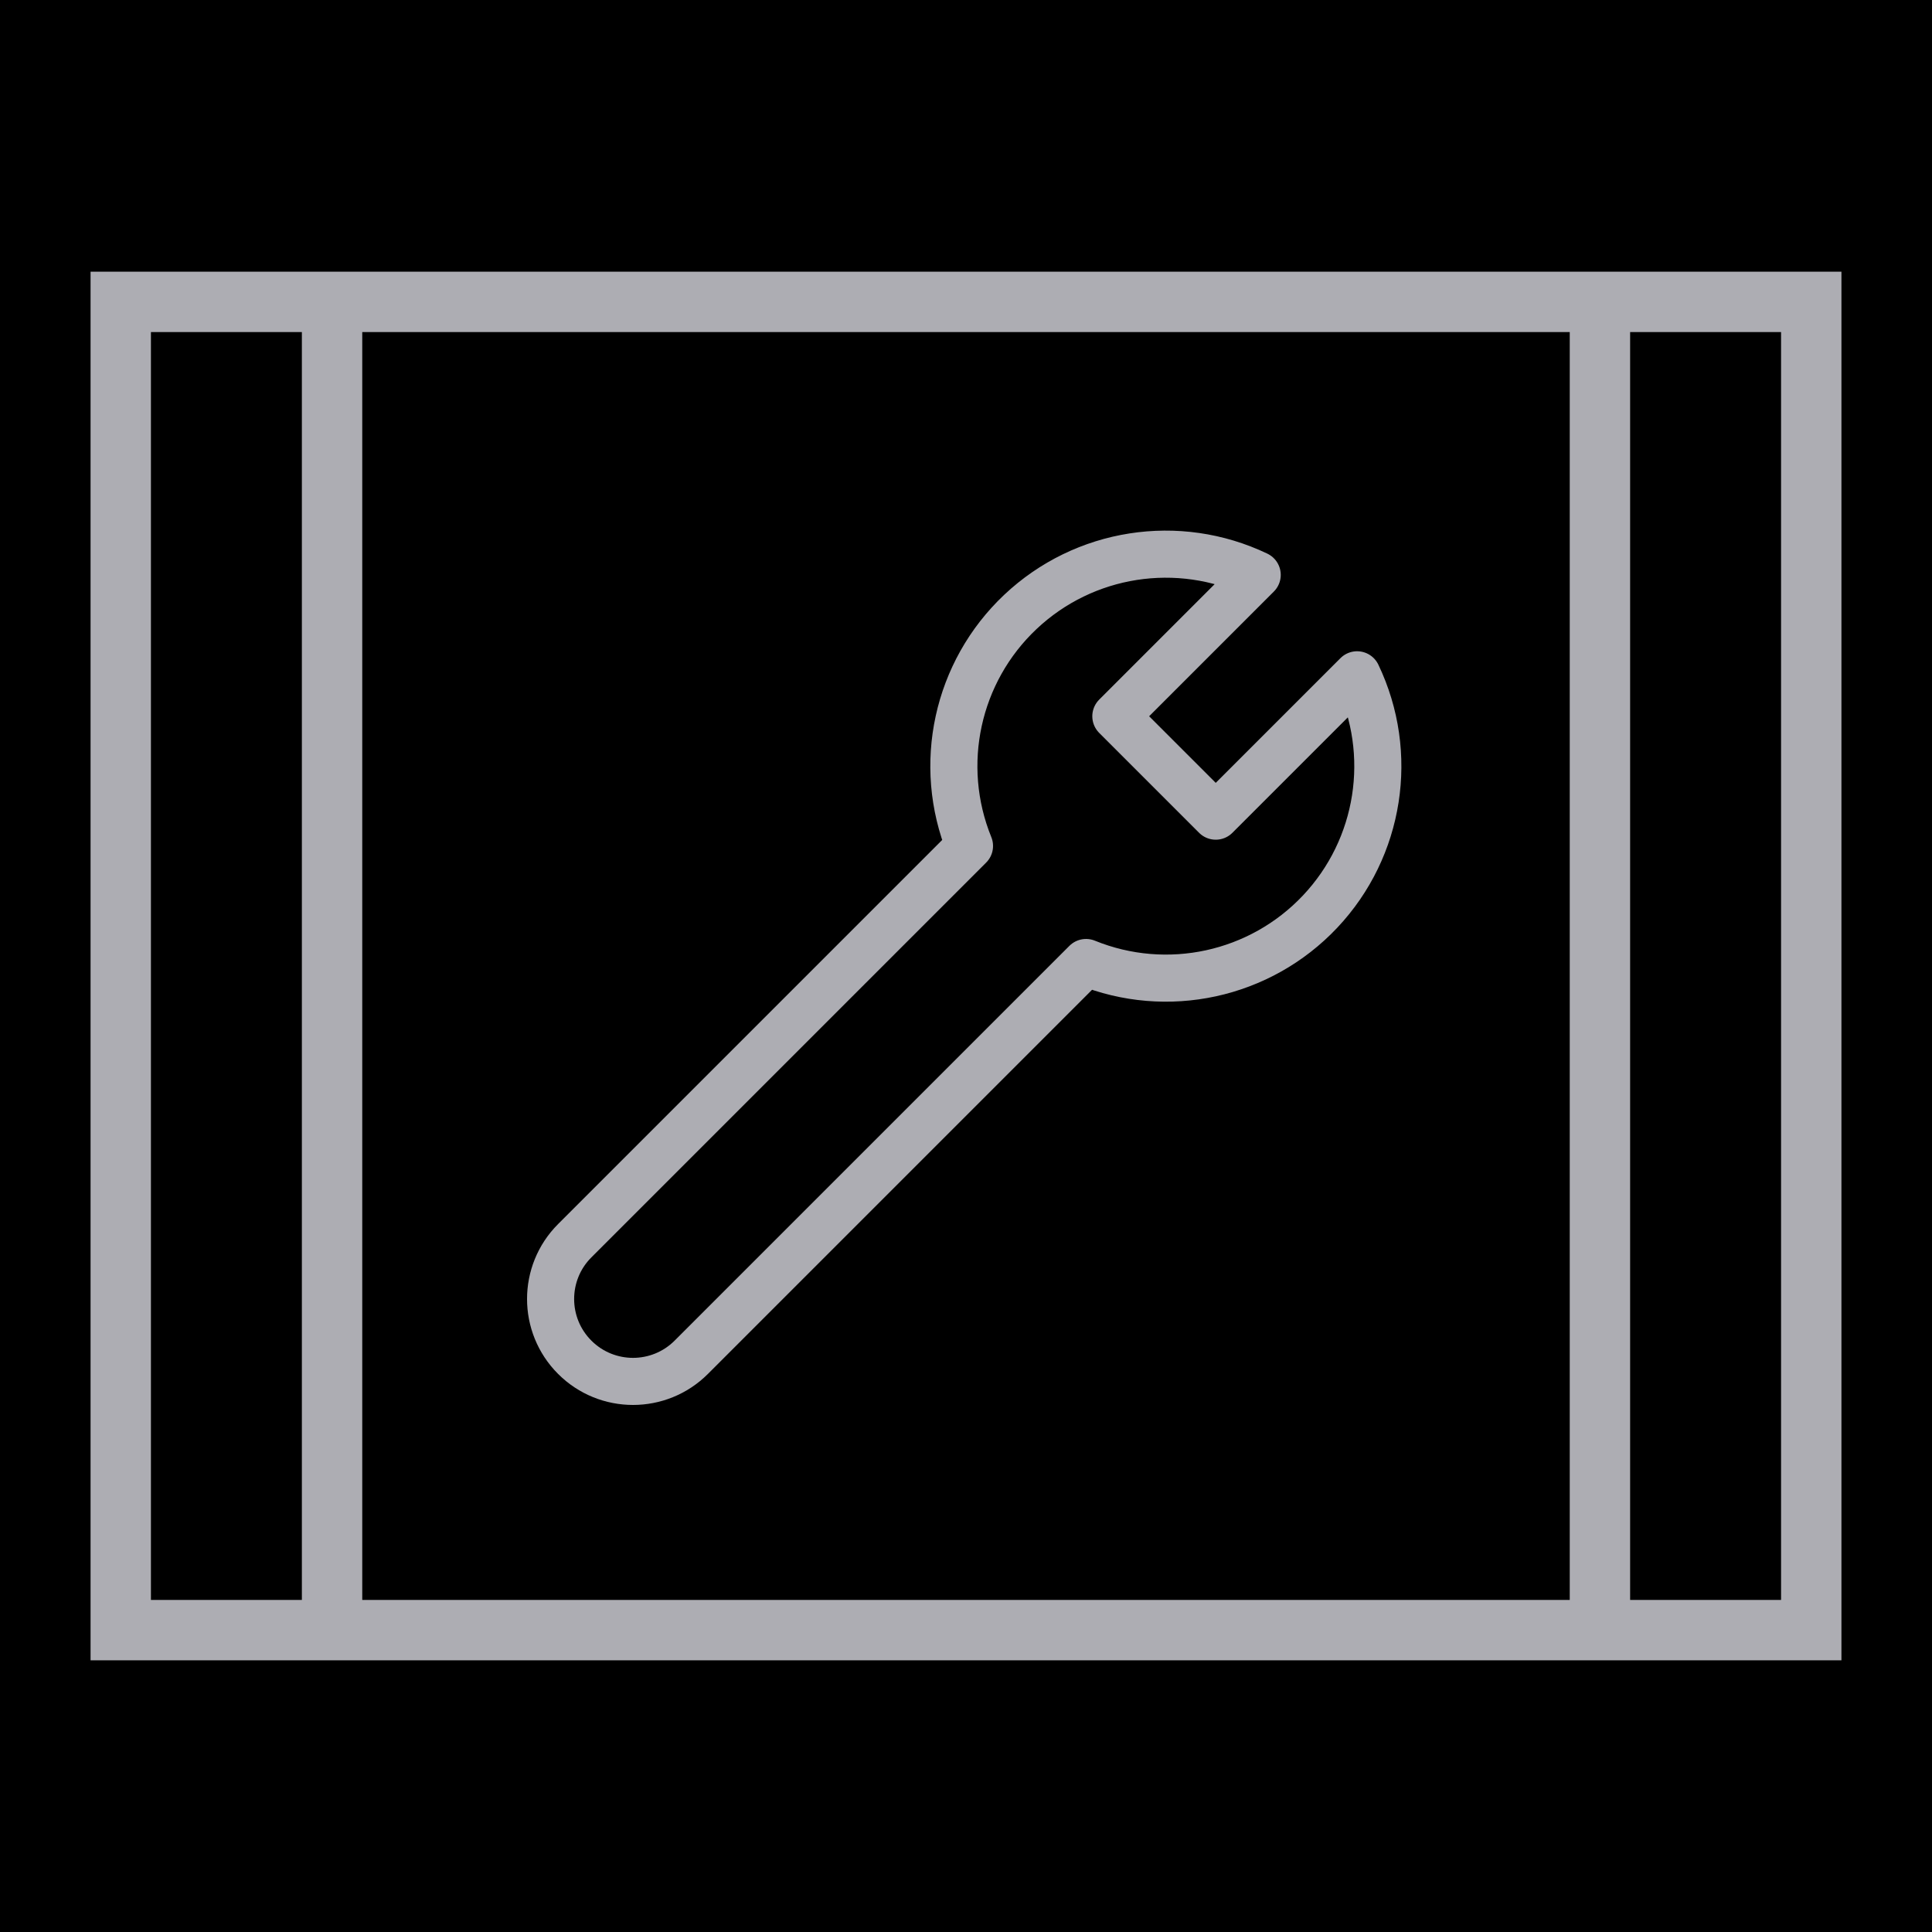
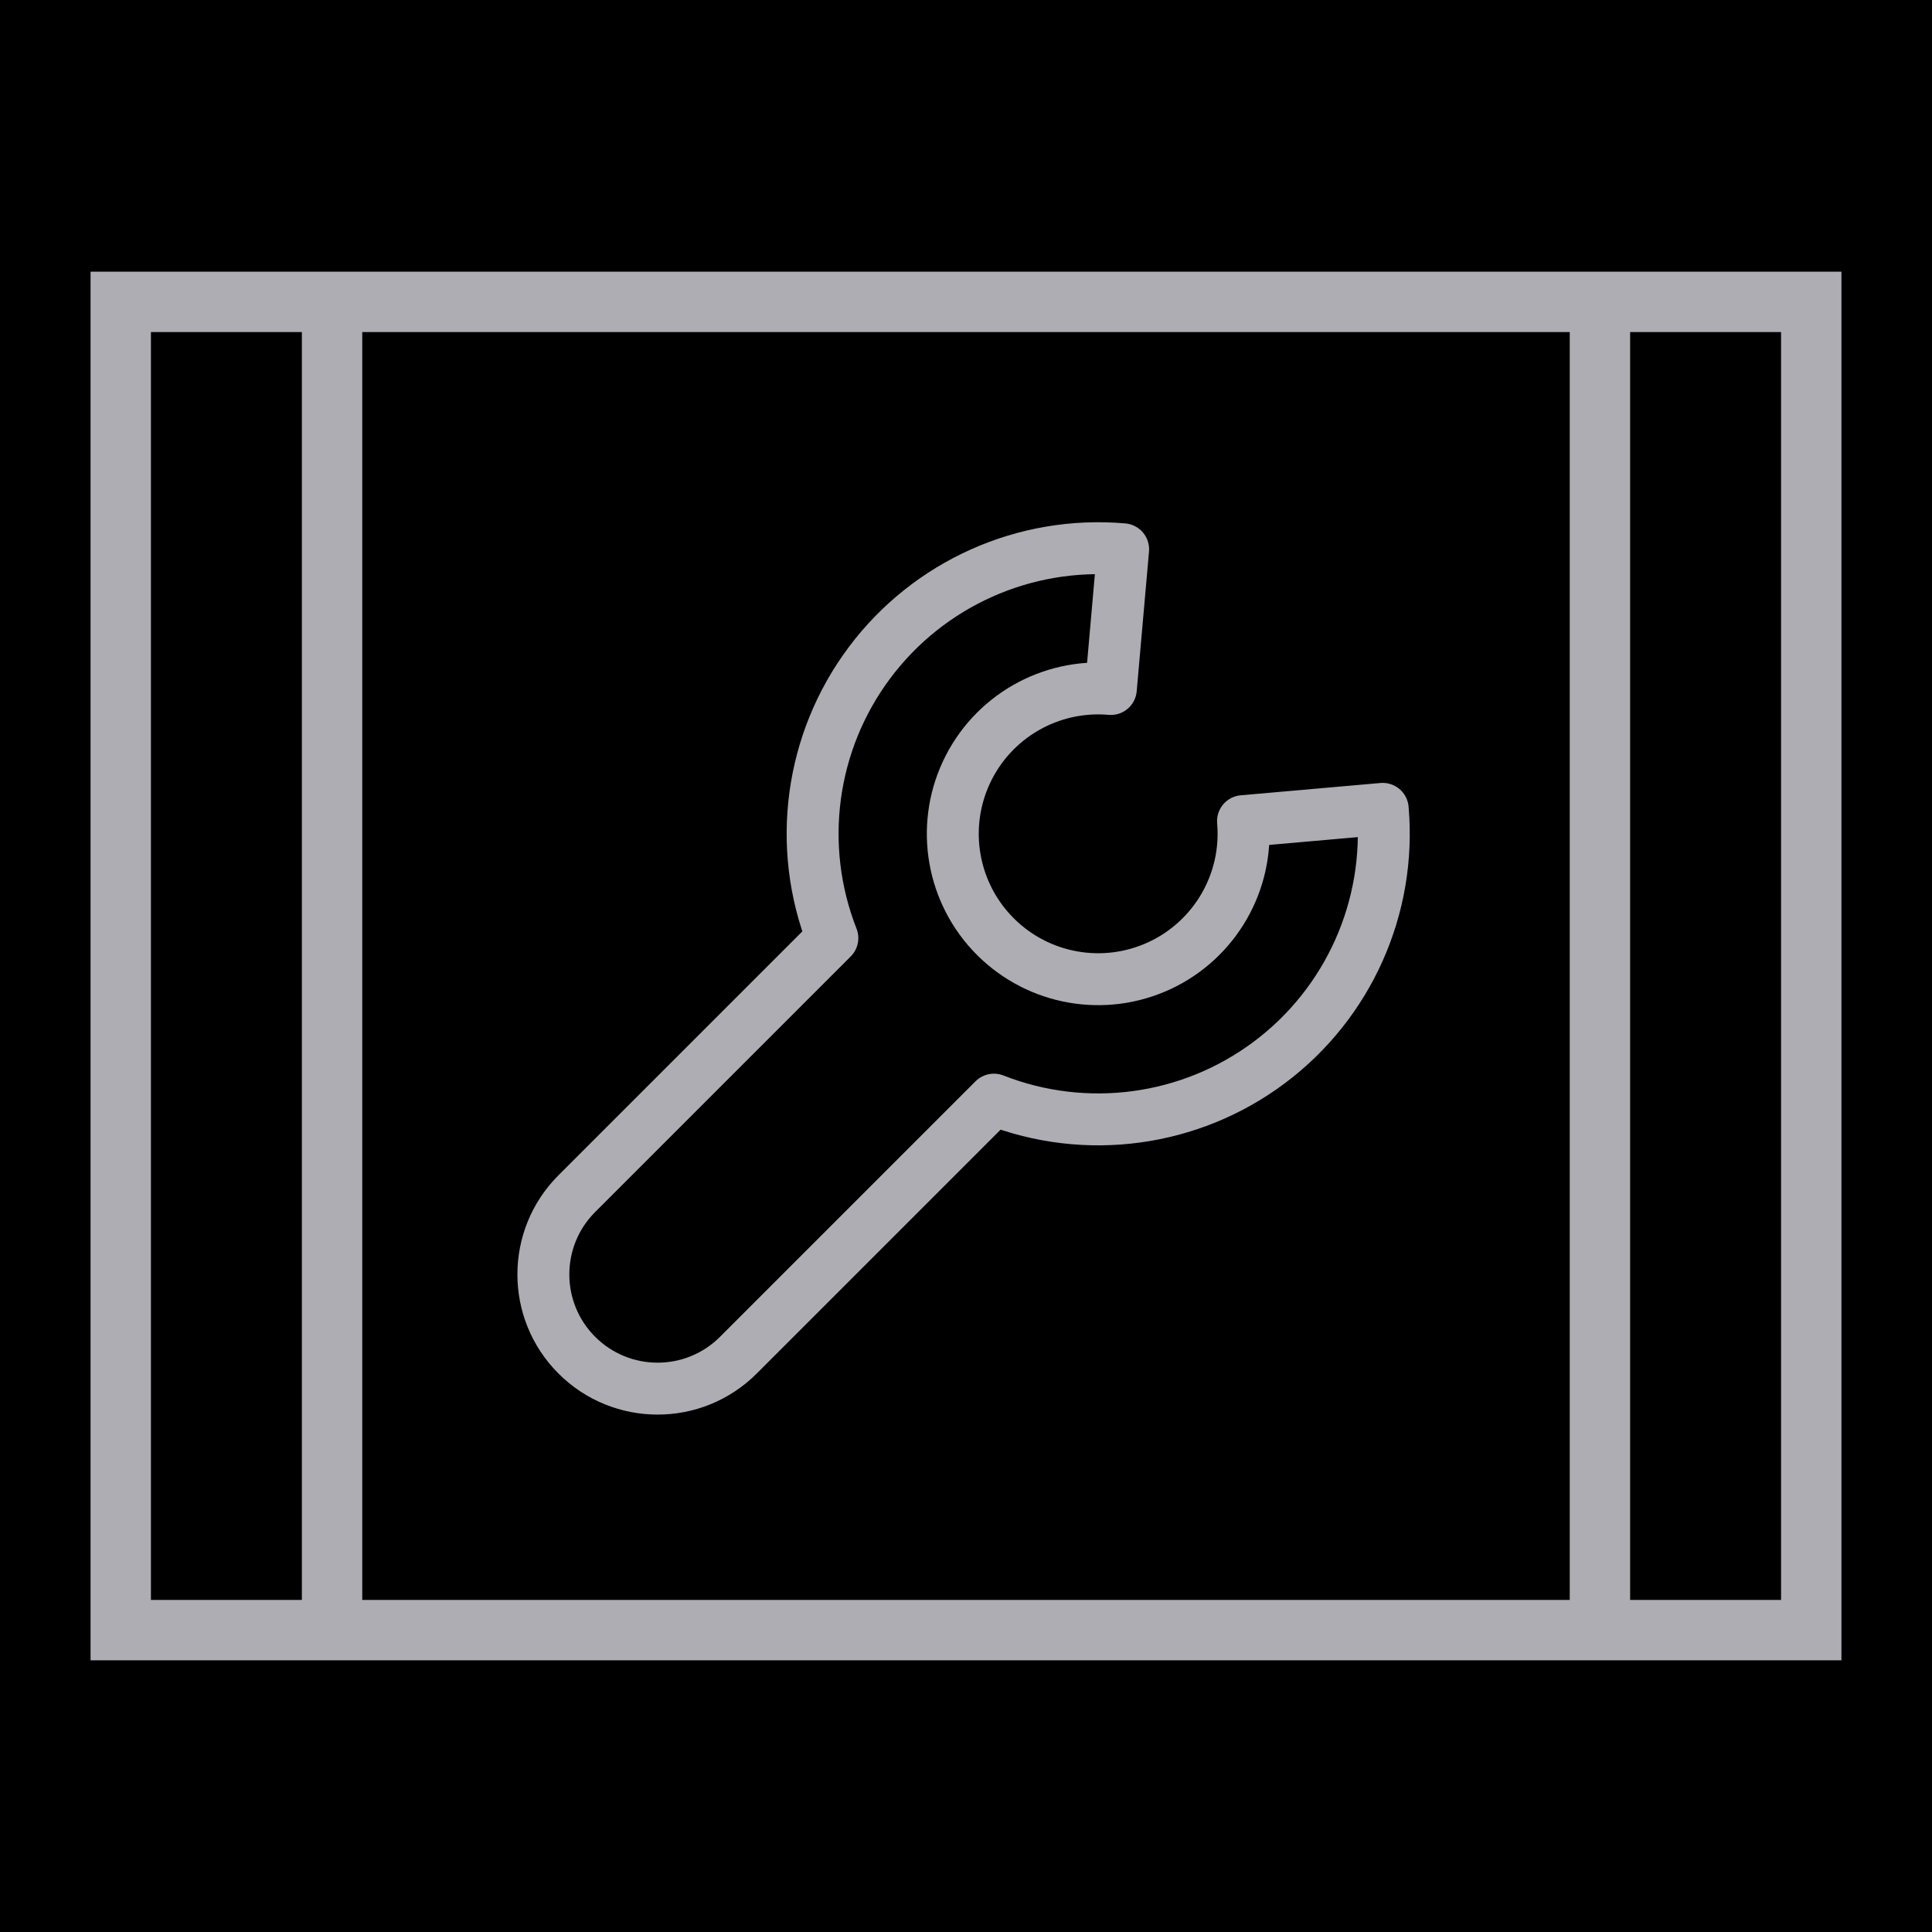
<svg xmlns="http://www.w3.org/2000/svg" width="64" height="64" viewBox="0 0 64 64">
  <rect width="64" height="64" fill="#000000" />
  <g transform="translate(0,0) scale(1.0)" opacity="1.0">
    <rect x="4" y="10" width="56" height="44" fill="none" stroke="#ADADB3" stroke-width="2" />
    <line x1="11" y1="10" x2="11" y2="54" stroke="#ADADB3" stroke-width="2" />
    <line x1="53" y1="10" x2="53" y2="54" stroke="#ADADB3" stroke-width="2" />
-     <g transform="translate(32,32) rotate(45) scale(0.78)">
-       <path d="M -3.5,20 L -3.5,-3.71 A 9.0 9.0 0 0 1 -3.0,-20.49 L -3.0,-12.0 L 3.0,-12.0 L 3.0,-20.49 A 9.0 9.0 0 0 1 3.5,-3.71 L 3.5,20 A 3.5 3.5 0 0 1 -3.5,20 Z" fill="none" stroke="#ADADB3" stroke-width="2" stroke-linejoin="round" />
+     <g transform="translate(32,32) rotate(45) scale(0.86)">
+       <path d="M -4.4,16.80 L -4.4,2.88 A 11.0 11.0 0 0 1 -7.07,-15.63 L -3.60,-11.49 A 5.6 5.6 0 1 0 3.60,-11.49 L 7.07,-15.63 A 11.0 11.0 0 0 1 4.4,2.88 L 4.4,16.80 A 4.4 4.4 0 0 1 -4.4,16.80 Z" fill="none" stroke="#ADADB3" stroke-width="2" stroke-linejoin="round" stroke-linecap="round" />
    </g>
  </g>
</svg>
